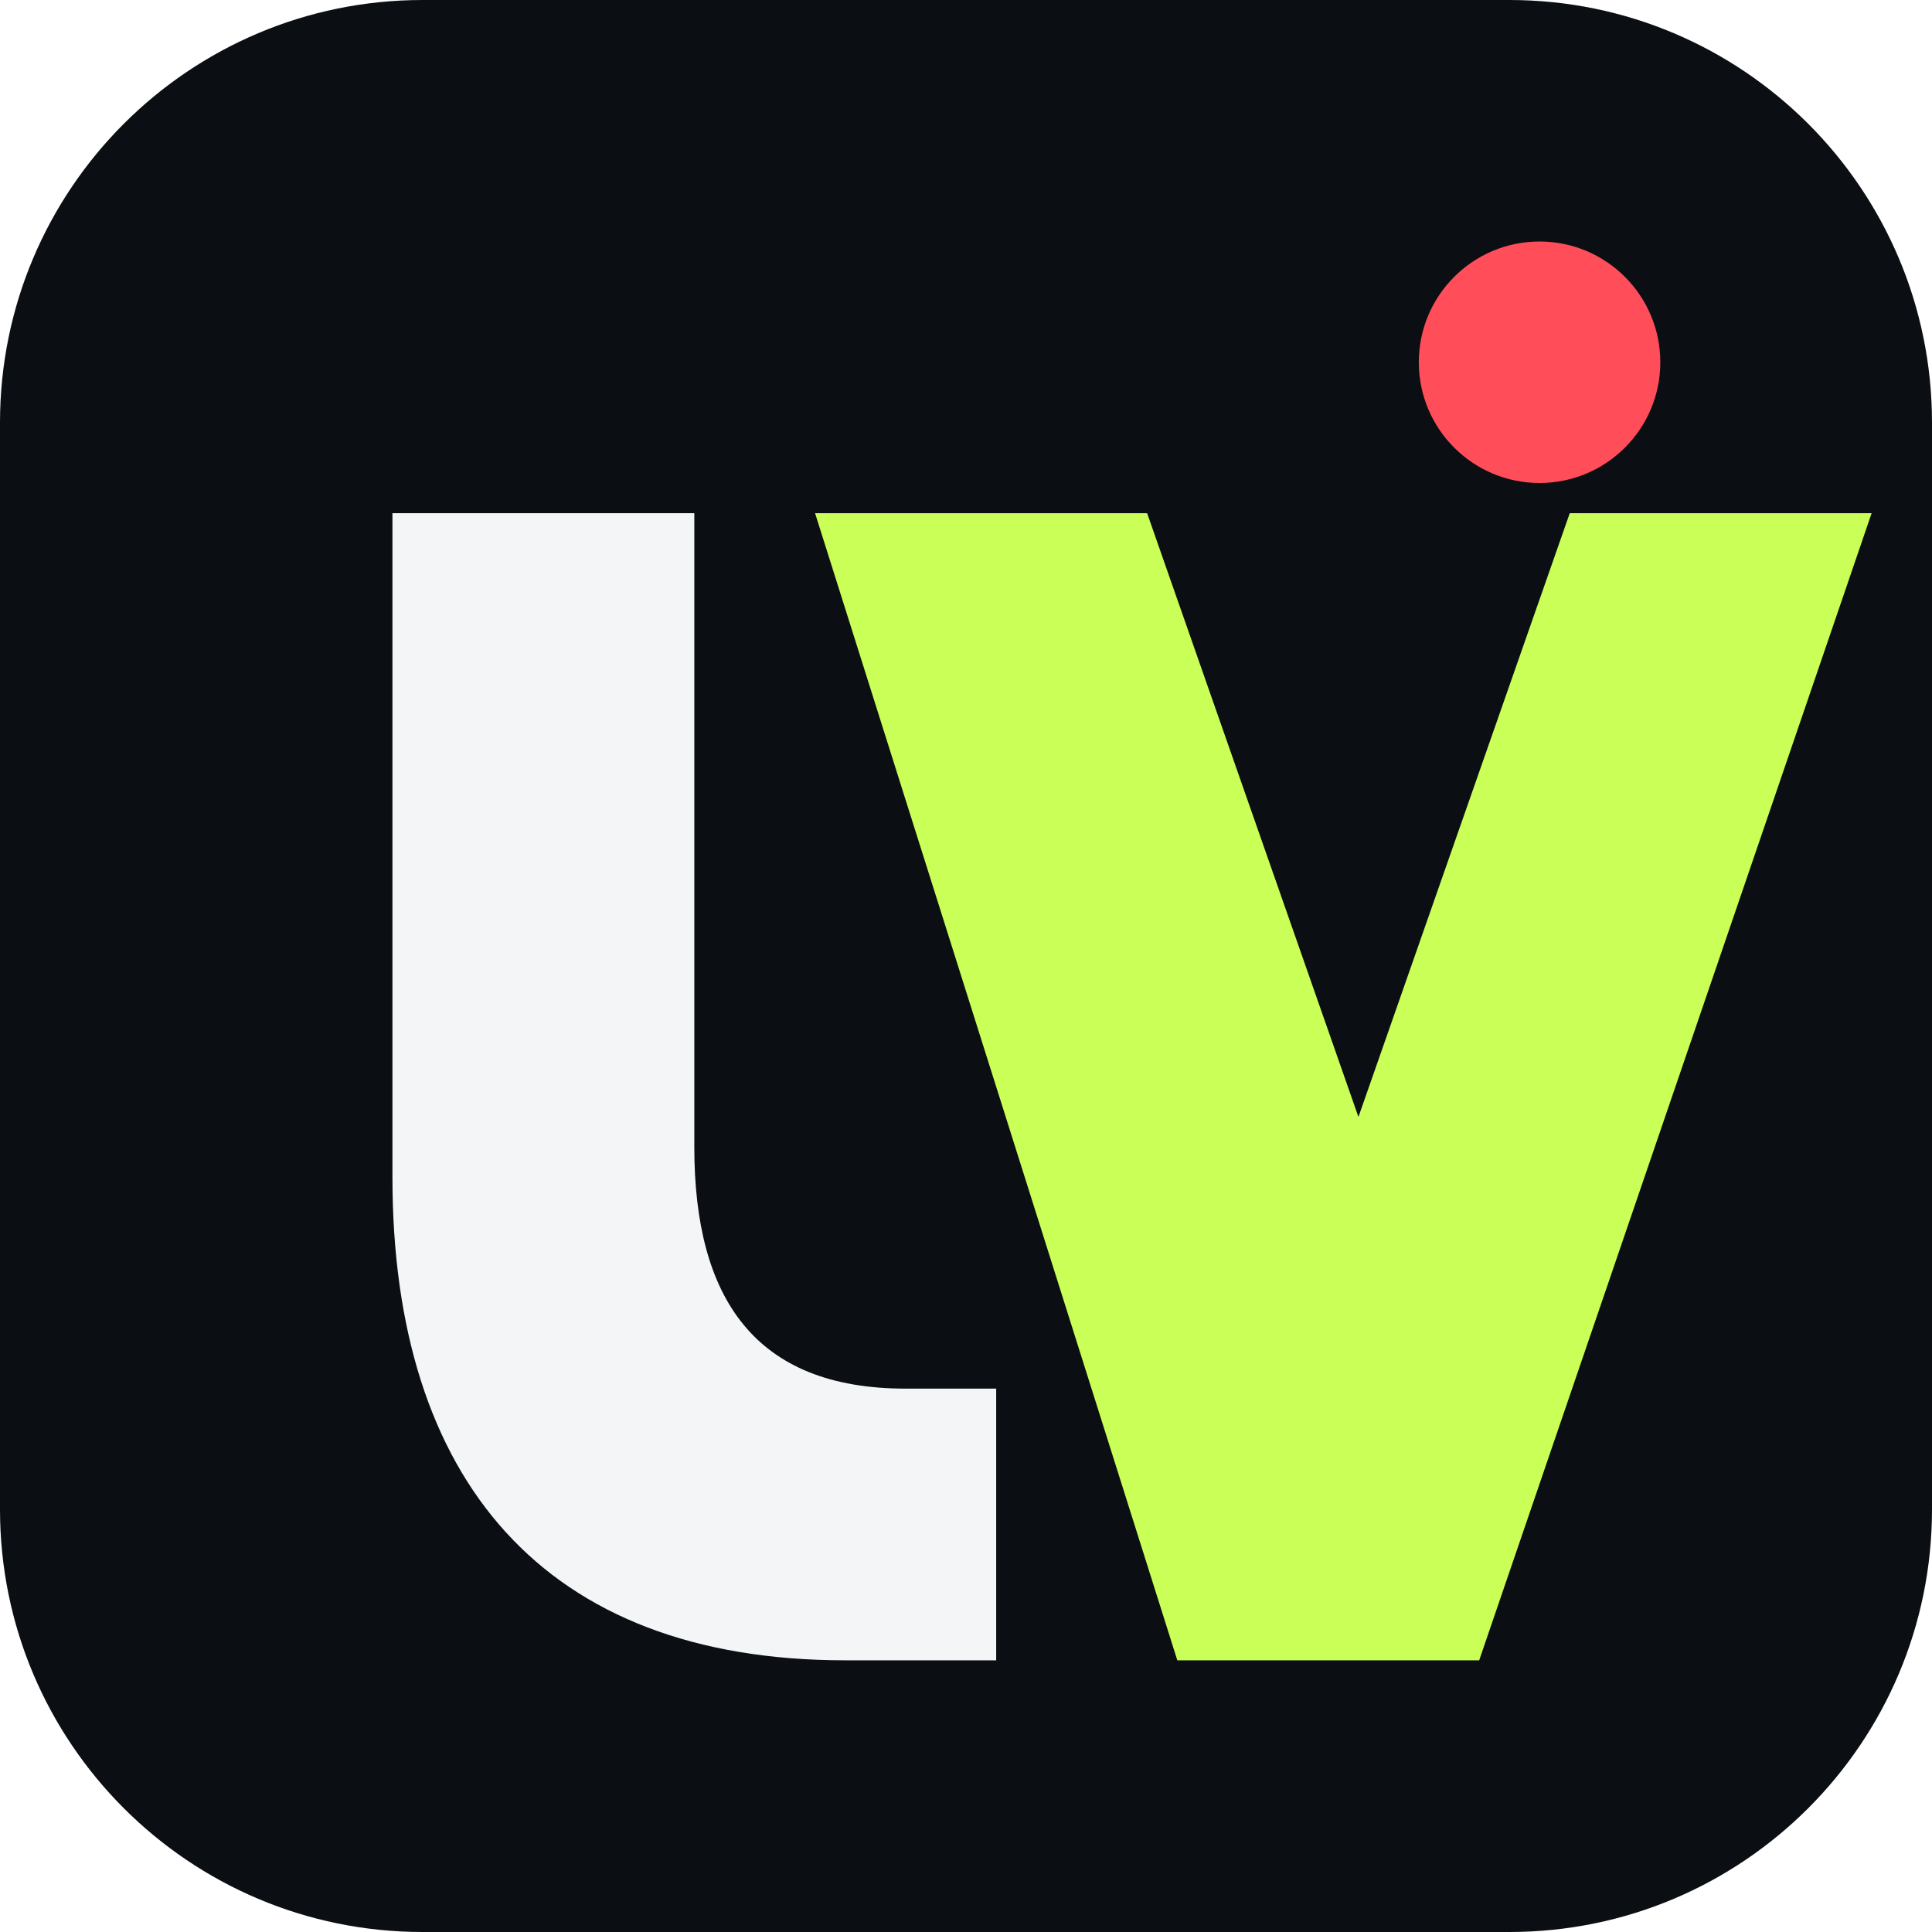
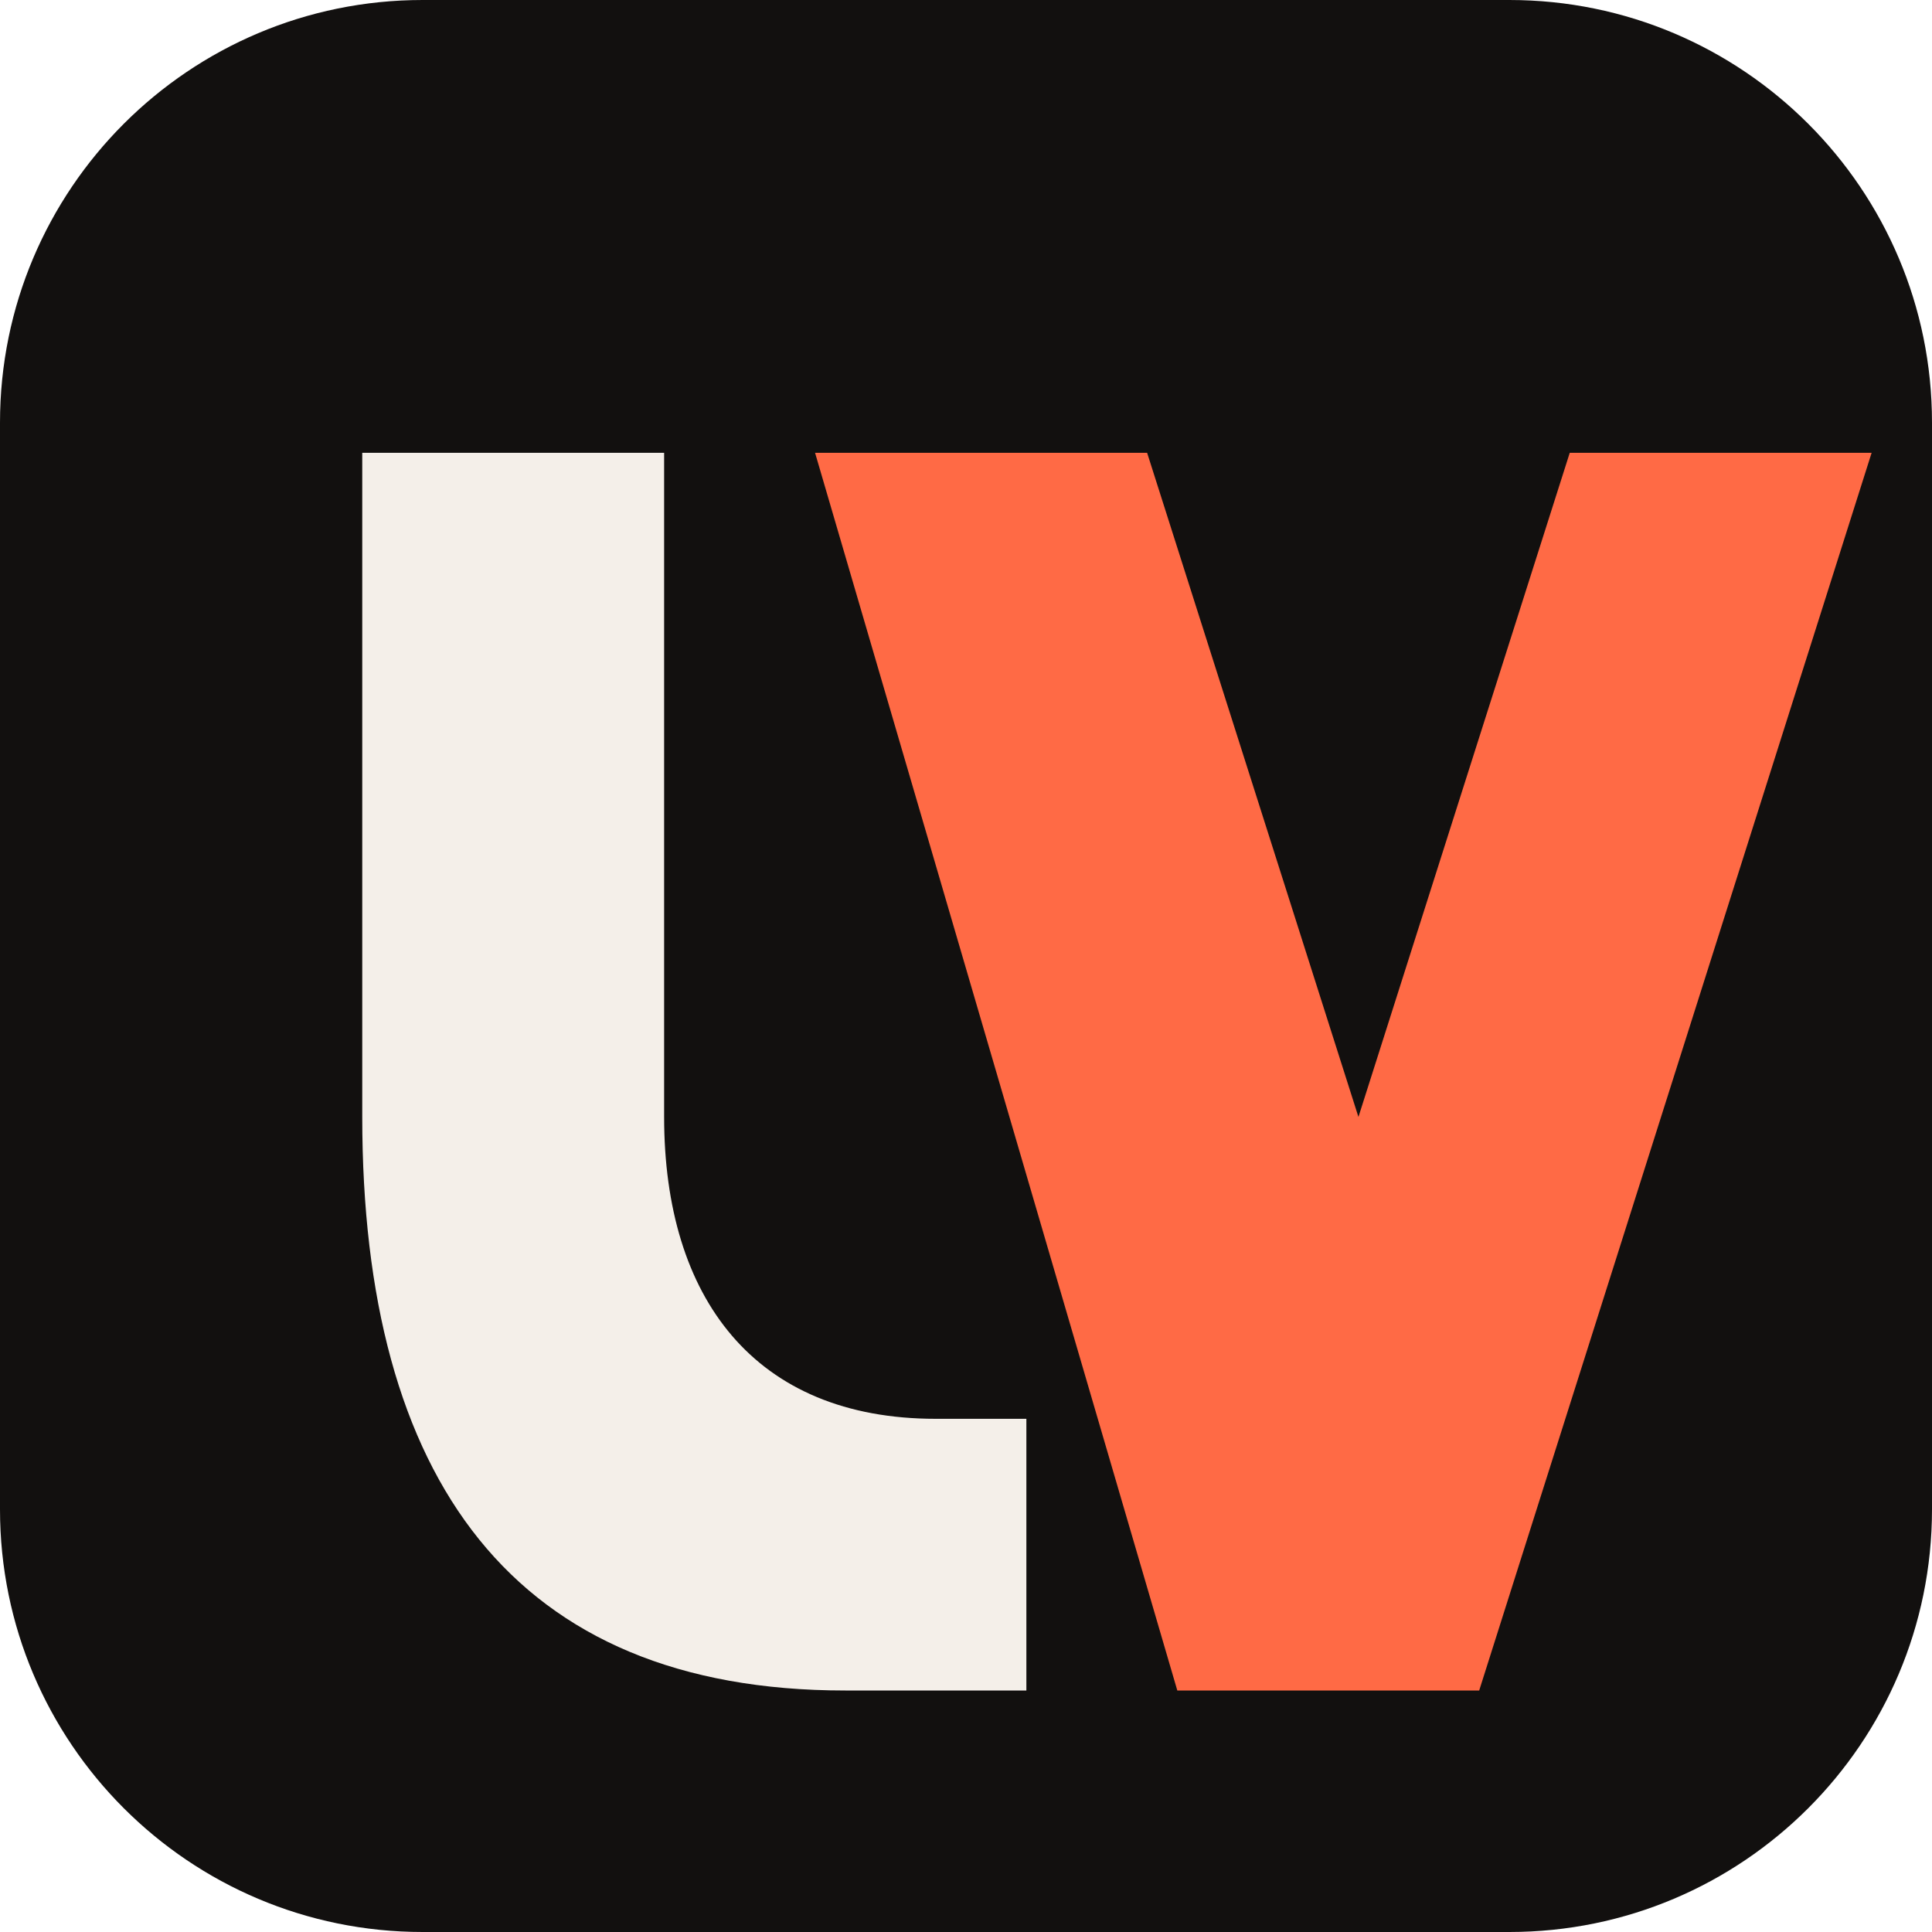
<svg xmlns="http://www.w3.org/2000/svg" viewBox="0 0 64 64">
-   <rect width="64" height="64" rx="14" fill="#0b0e13" />
-   <path d="M13 17h10v21c0 5 2 8 7 8h3v9h-5c-10 0-15-6-15-16V17Z" fill="#f4f5f6" />
-   <path d="M27 17h11l7 20 7-20h10L49 55H39L27 17Z" fill="#c9ff57" />
-   <circle cx="51" cy="12" r="4" fill="#ff4d5a" />
+   <rect width="64" height="64" rx="14" fill="#12100f" />
+   <path d="M12 15h10v22c0 6 3 10 9 10h3v9h-6C17 56 12 49 12 37V15Z" fill="#f4efe9" />
+   <path d="M27 15h11l7 22 7-22h10L49 56H39L27 15Z" fill="#ff6a45" />
</svg>
